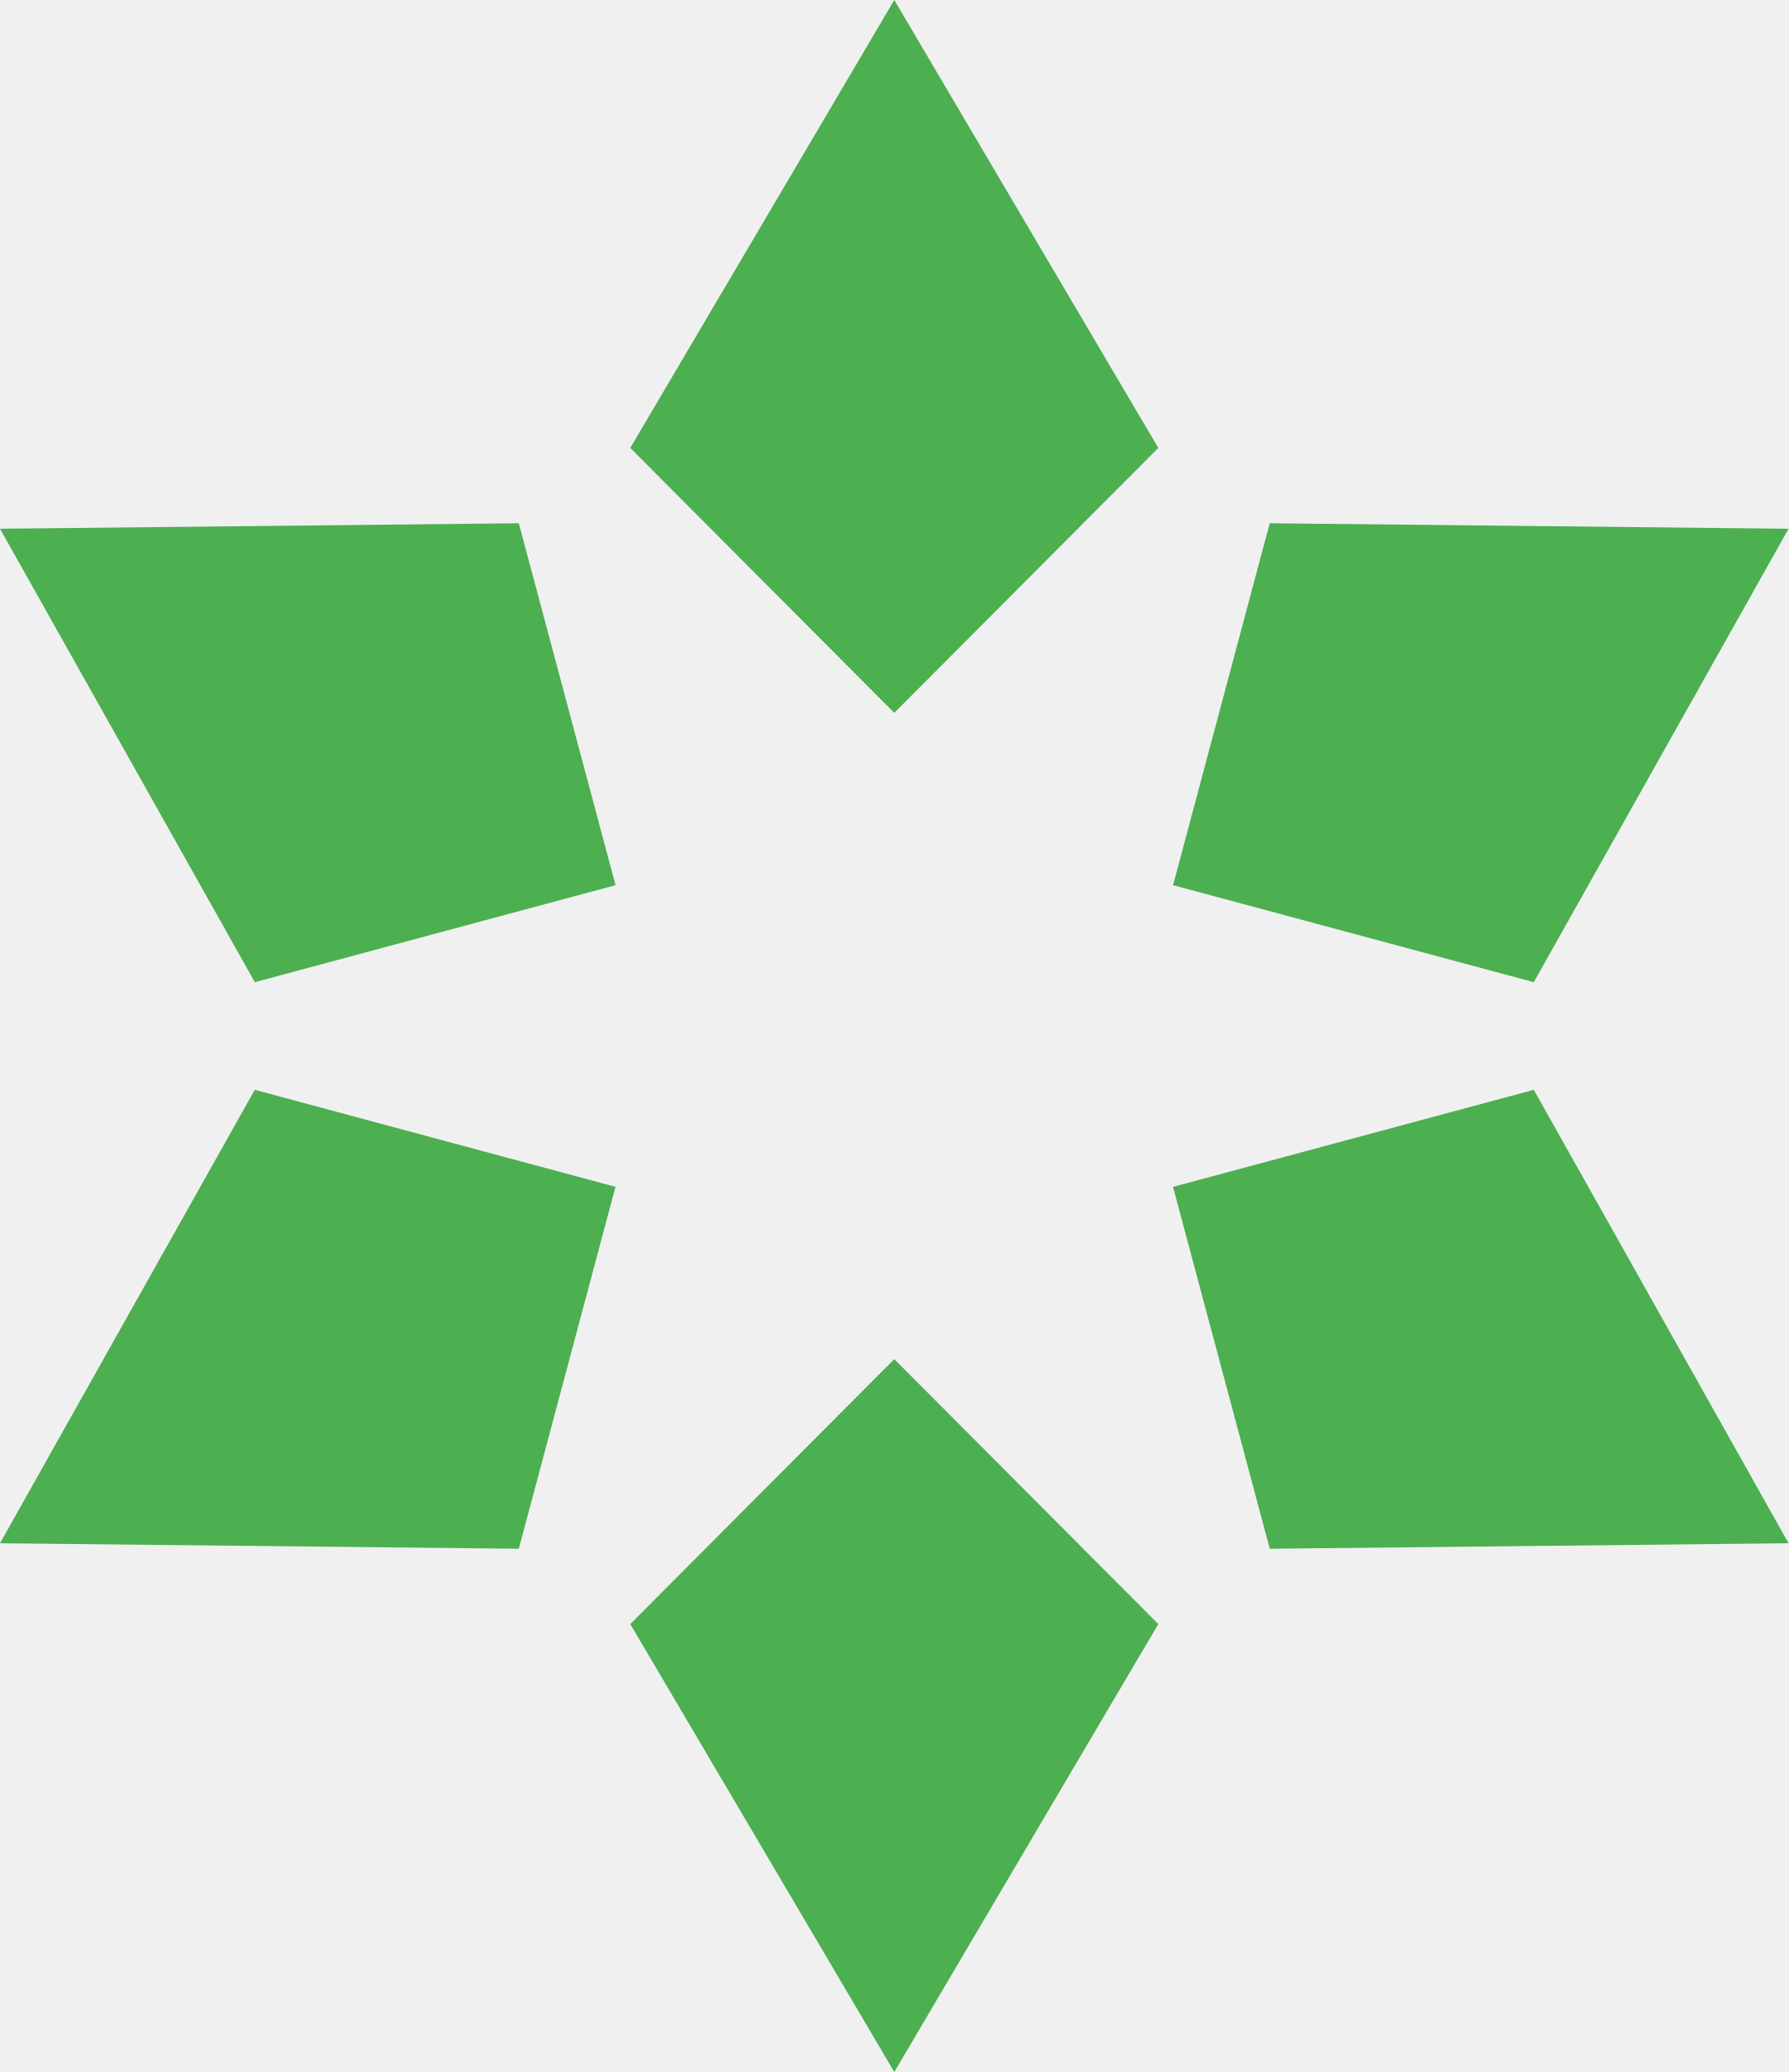
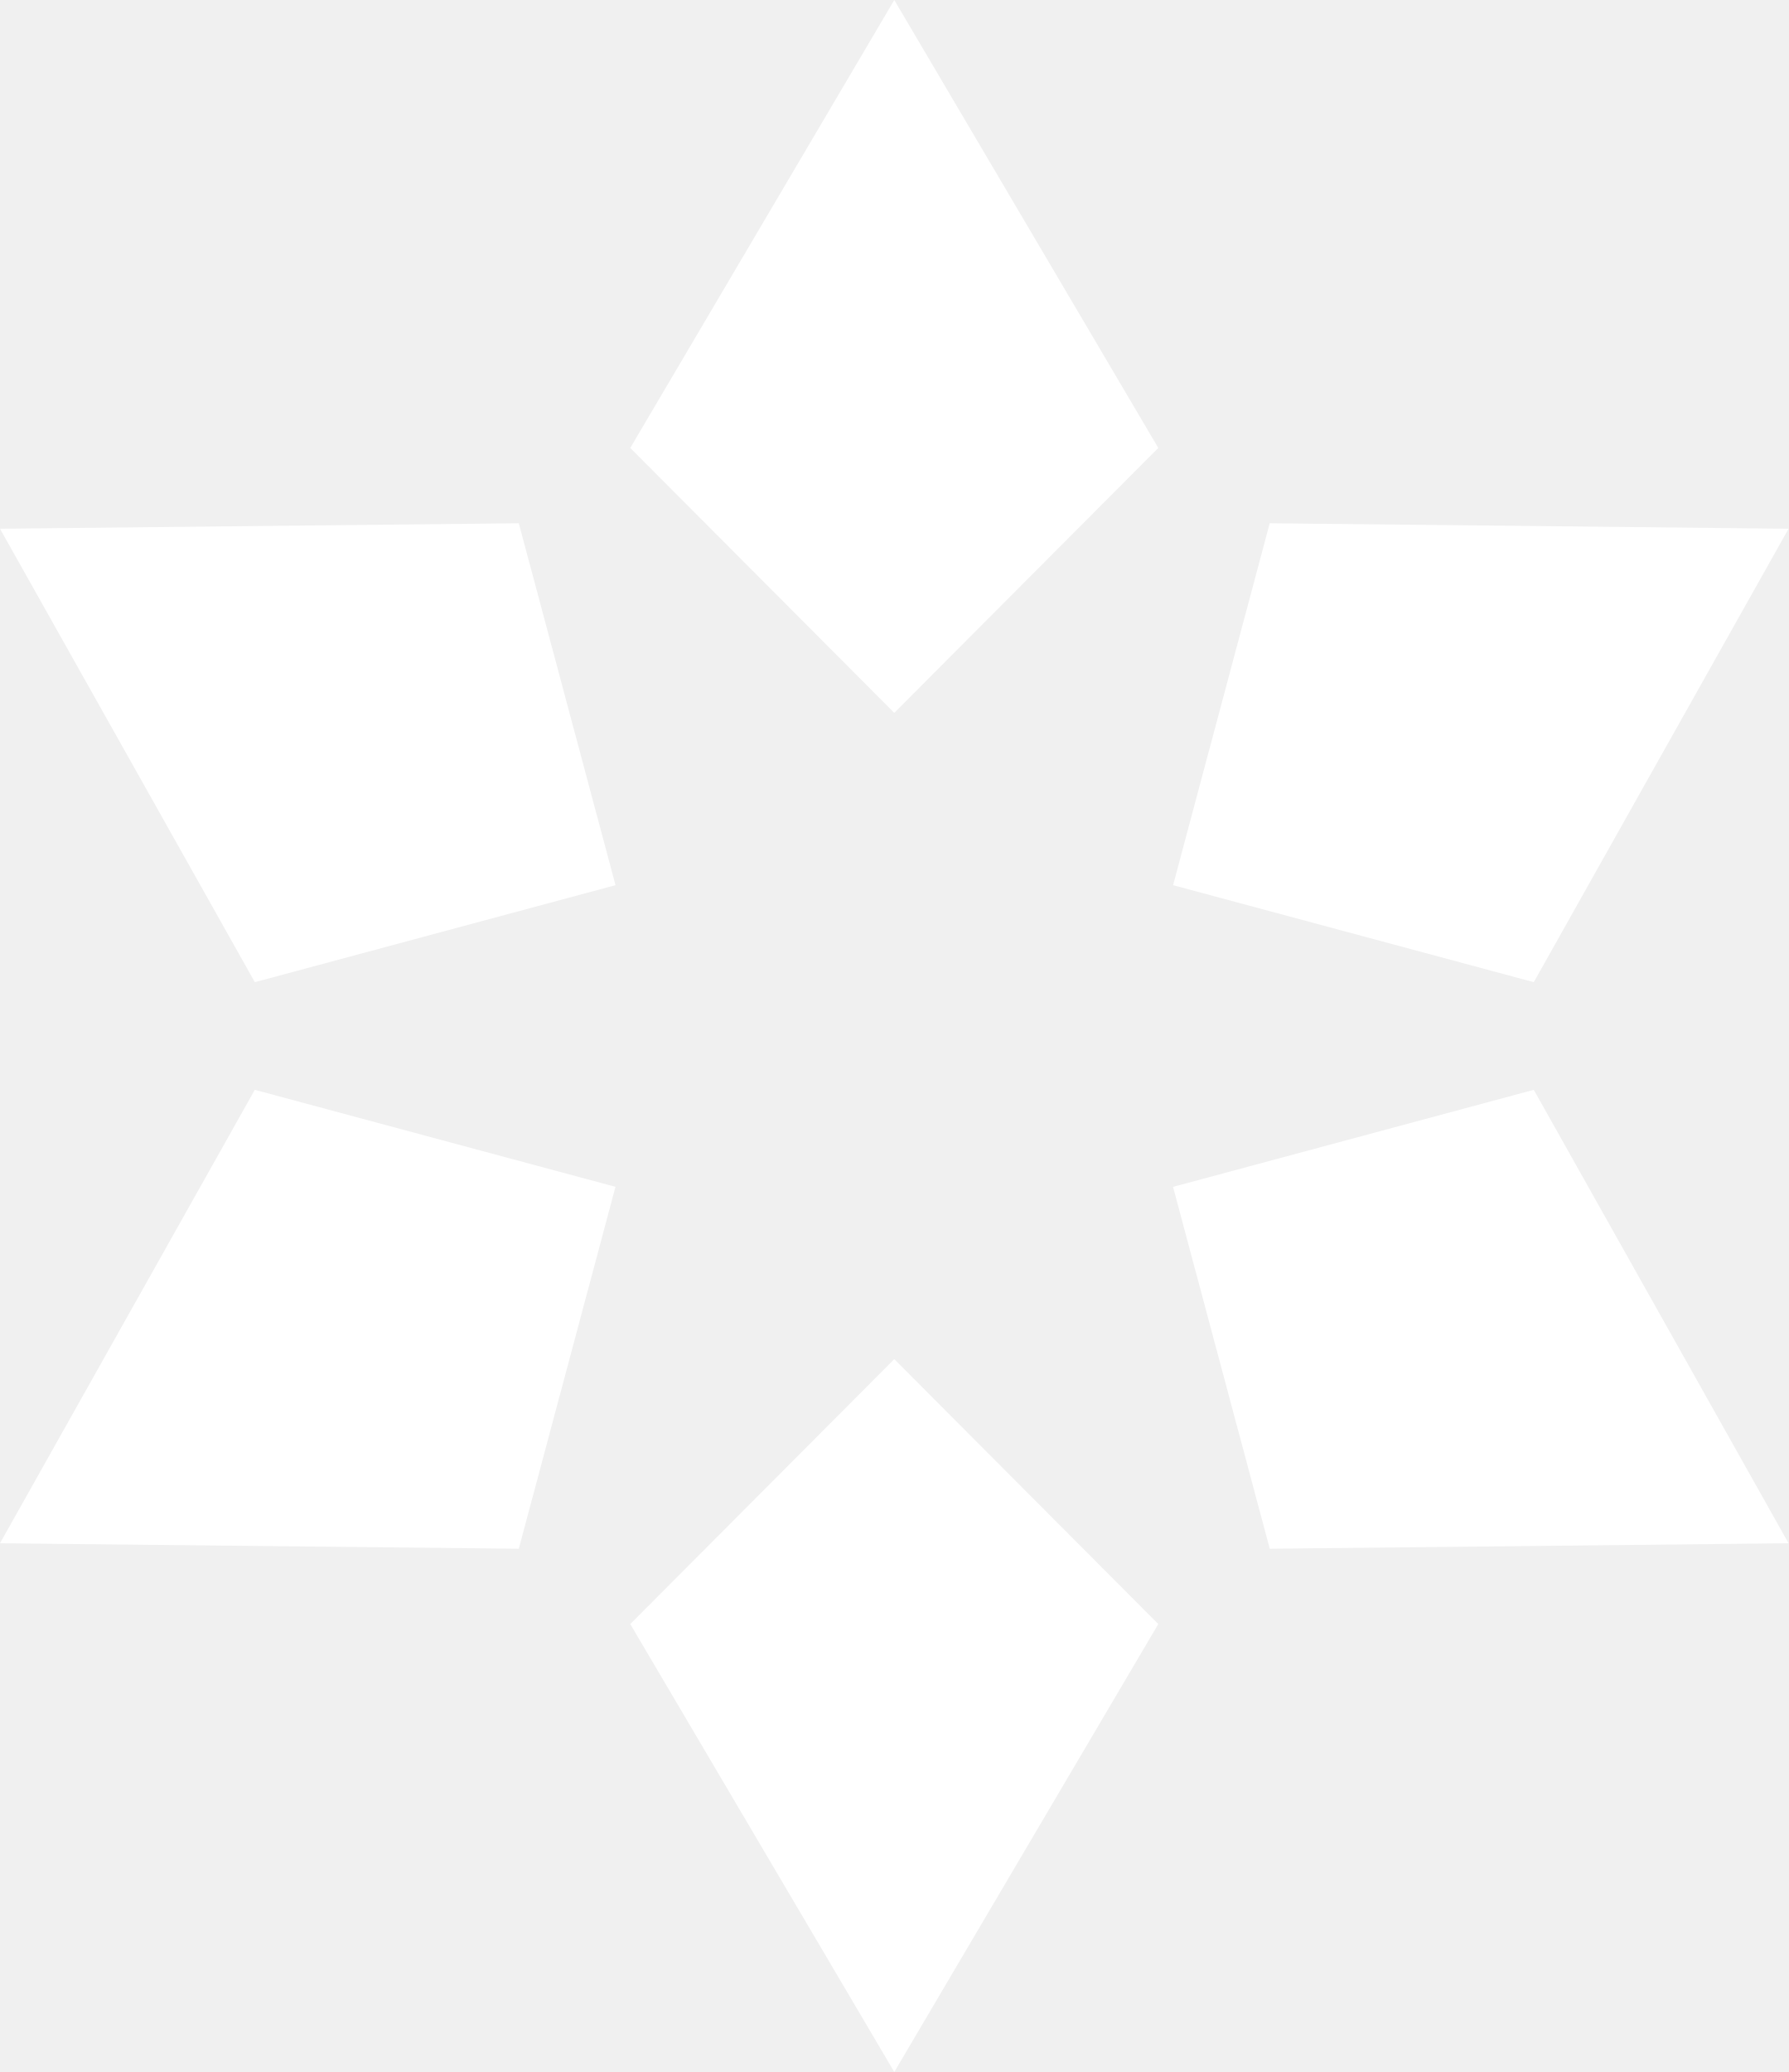
<svg xmlns="http://www.w3.org/2000/svg" width="158" height="183" viewBox="0 0 158 183" fill="none">
-   <path d="M102.322 39.562L79 62.961L55.678 39.562L79 0L102.322 39.562ZM54.375 78.179L22.512 86.746L0 46.699L45.83 46.214L54.375 78.179ZM45.83 136.786L0 136.301L22.508 96.254L54.371 104.821L45.83 136.786ZM102.322 143.438L79 183L55.678 143.438L79 120.039L102.322 143.438ZM158 46.699L135.492 86.746L103.629 78.179L112.166 46.214L158 46.699ZM158 136.301L112.17 136.786L103.625 104.825L135.492 96.254L158 136.301Z" fill="#4CAF50" />
+   <path d="M102.322 39.562L79 62.961L55.678 39.562L79 0L102.322 39.562ZM54.375 78.179L22.512 86.746L0 46.699L45.83 46.214L54.375 78.179ZM45.83 136.786L0 136.301L22.508 96.254L54.371 104.821L45.83 136.786ZM102.322 143.438L79 183L55.678 143.438L79 120.039L102.322 143.438ZM158 46.699L135.492 86.746L103.629 78.179L112.166 46.214L158 46.699ZM158 136.301L112.17 136.786L103.625 104.825L135.492 96.254L158 136.301Z" fill="white" />
</svg>
